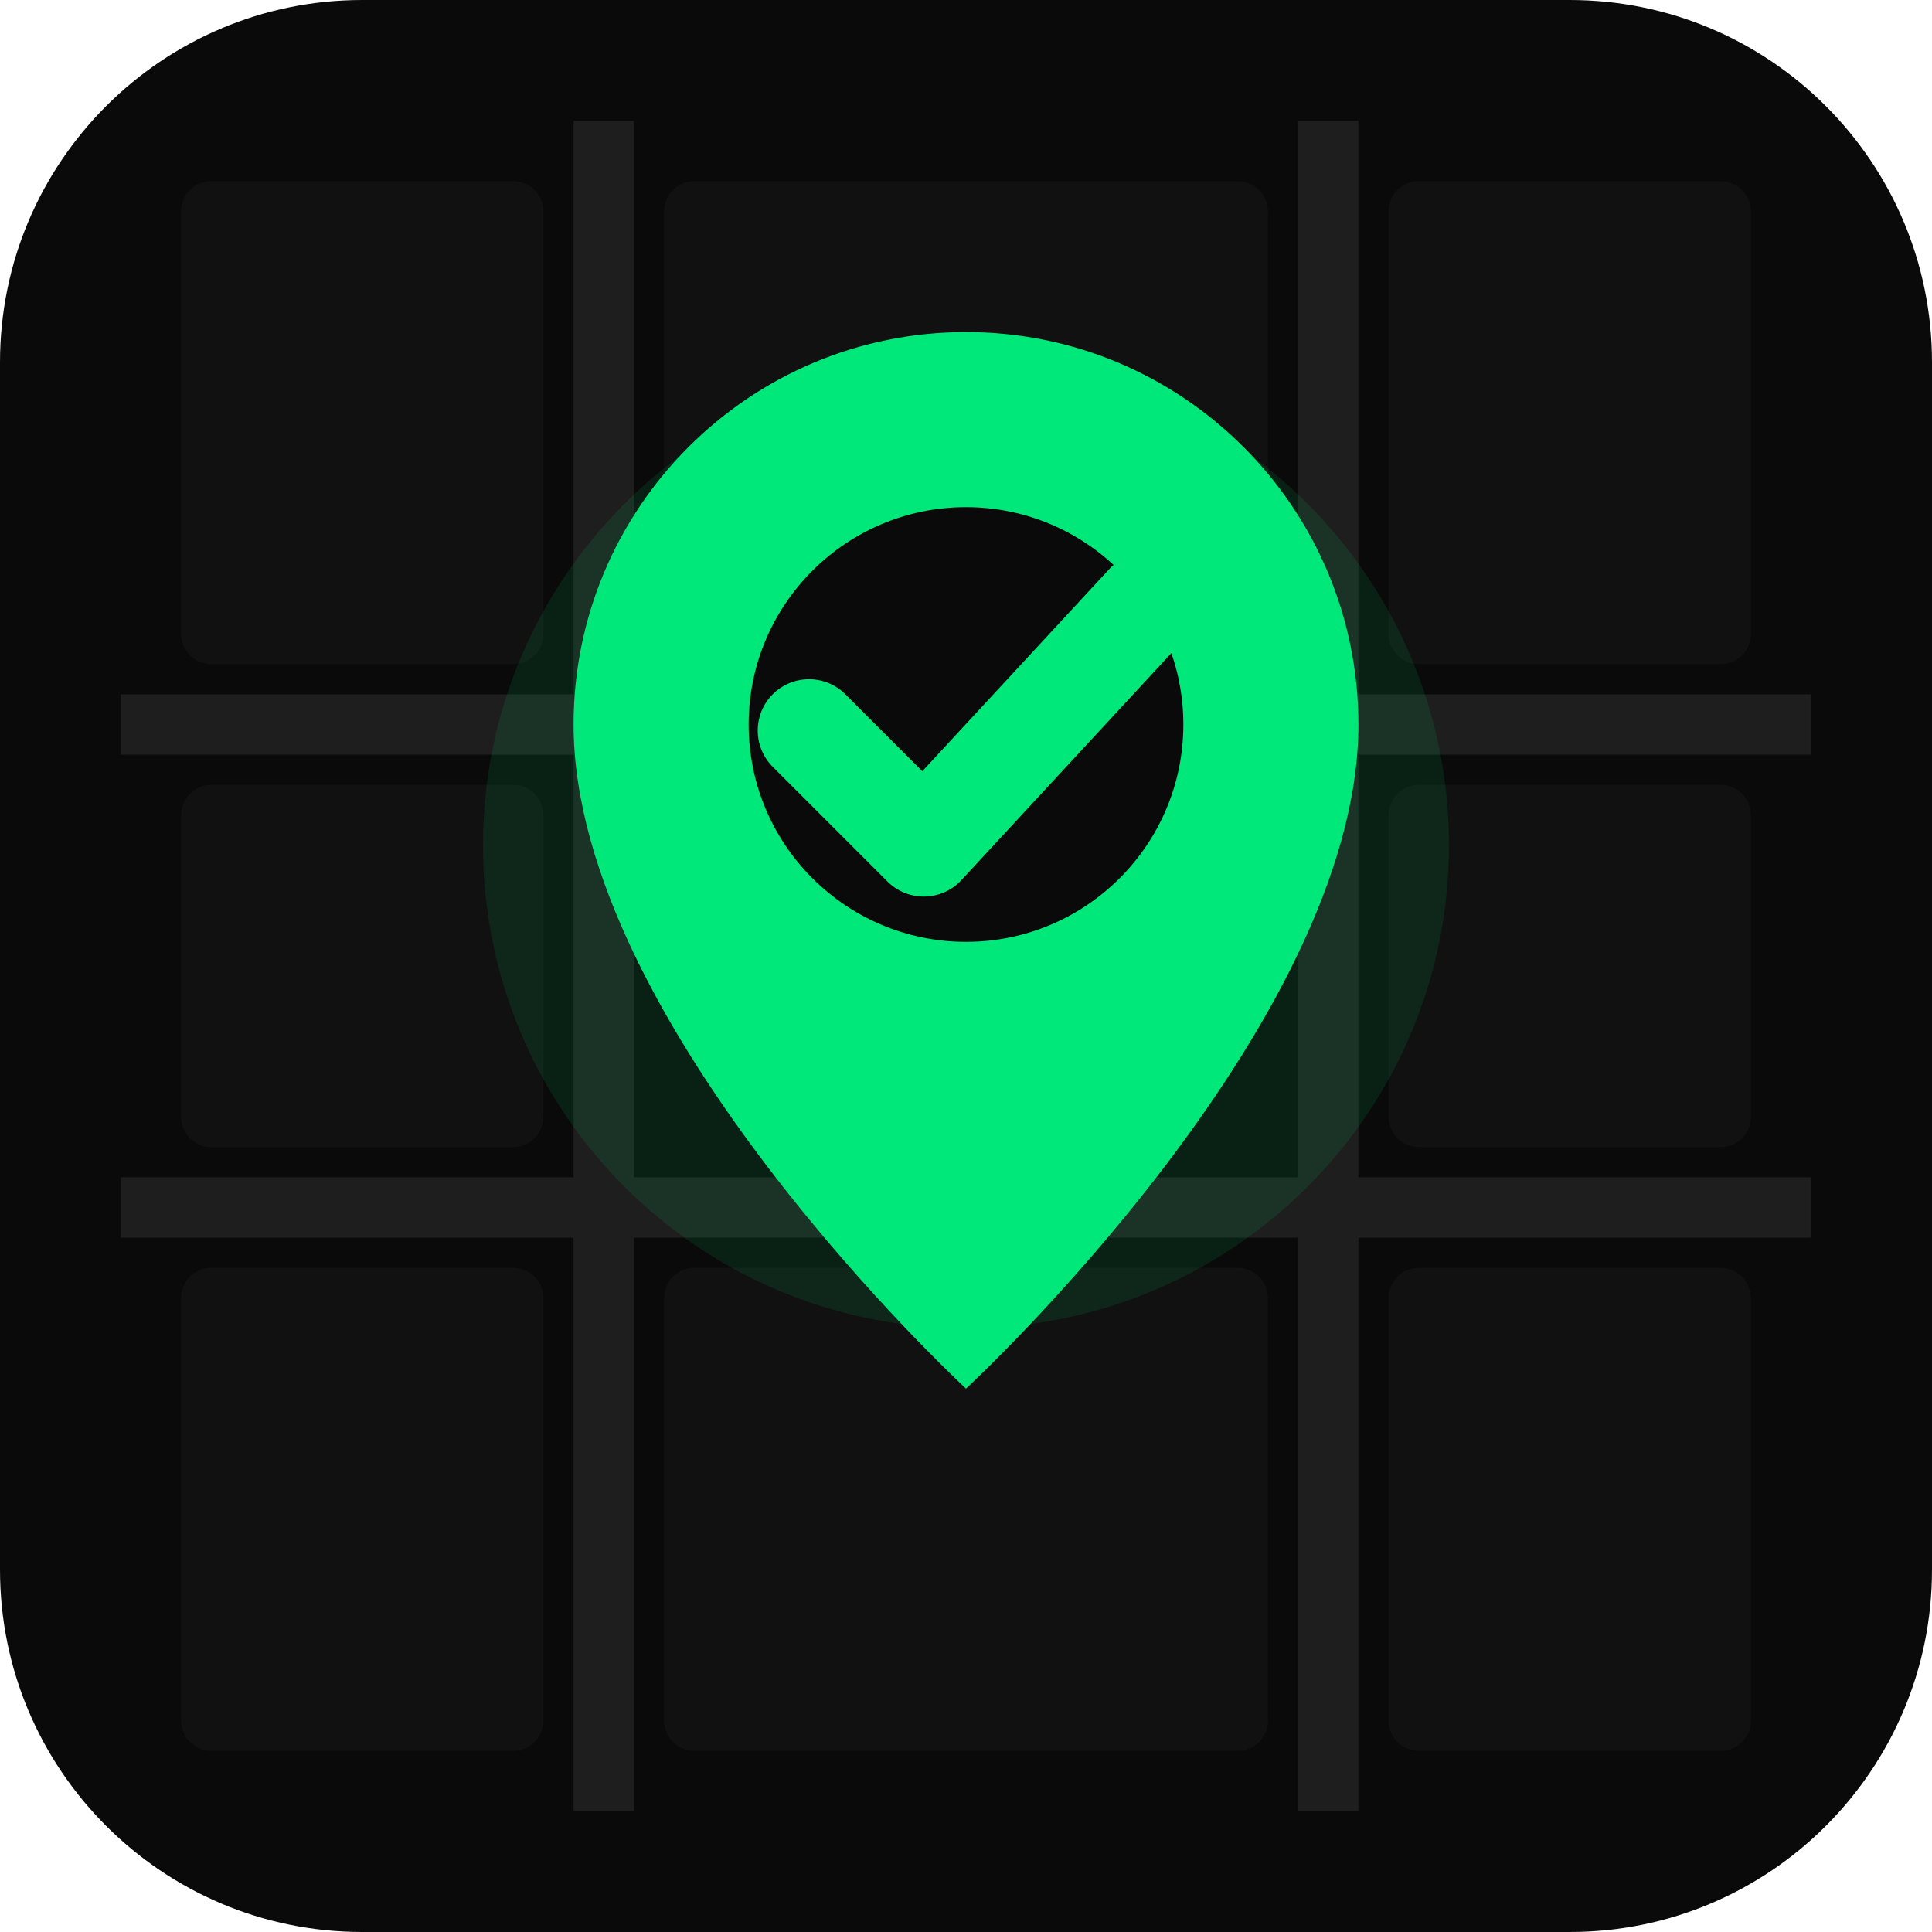
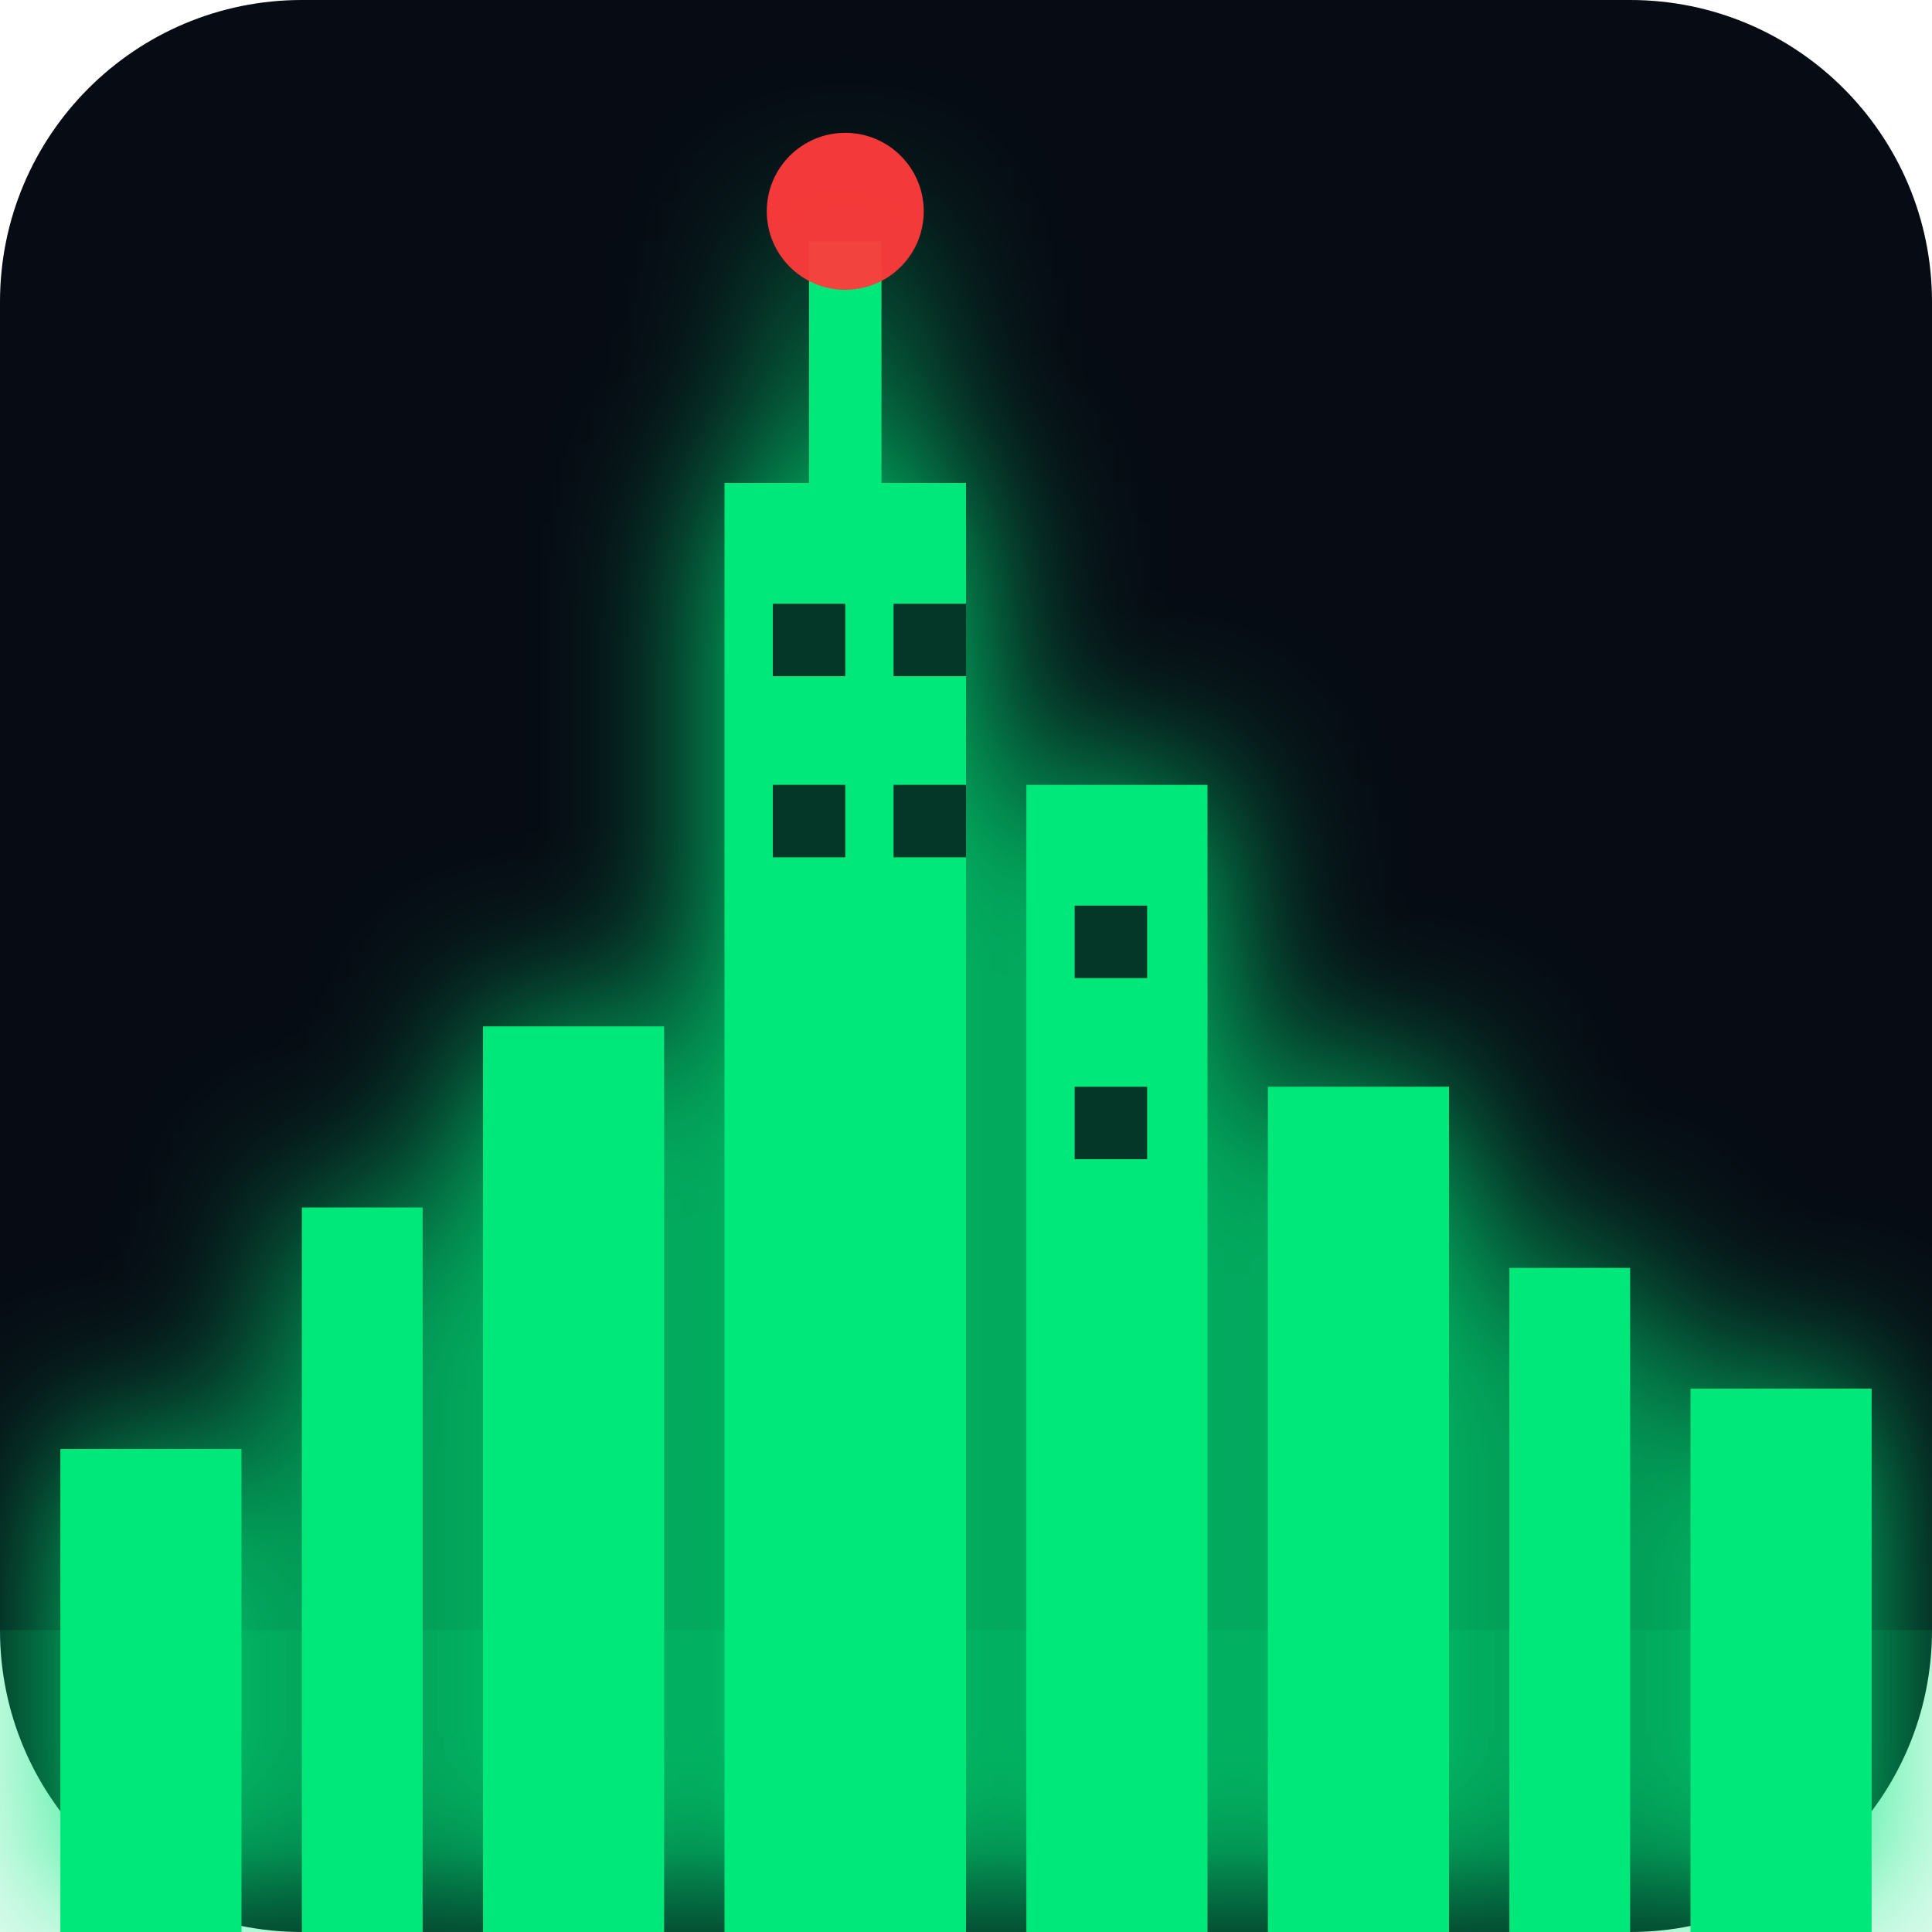
<svg xmlns="http://www.w3.org/2000/svg" viewBox="0 0 32 32" width="32" height="32">
-   <rect width="32" height="32" rx="6" fill="#0a0a0a" />
-   <line x1="2" y1="12" x2="30" y2="12" stroke="#1e1e1e" stroke-width="1" />
-   <line x1="2" y1="20" x2="30" y2="20" stroke="#1e1e1e" stroke-width="1" />
-   <line x1="10" y1="2" x2="10" y2="30" stroke="#1e1e1e" stroke-width="1" />
-   <line x1="22" y1="2" x2="22" y2="30" stroke="#1e1e1e" stroke-width="1" />
-   <rect x="3" y="3" width="6" height="8" rx="0.5" fill="#111" />
-   <rect x="11" y="3" width="10" height="8" rx="0.5" fill="#111" />
-   <rect x="23" y="3" width="6" height="8" rx="0.5" fill="#111" />
-   <rect x="3" y="13" width="6" height="6" rx="0.5" fill="#111" />
-   <rect x="23" y="13" width="6" height="6" rx="0.5" fill="#111" />
-   <rect x="3" y="21" width="6" height="8" rx="0.5" fill="#111" />
-   <rect x="11" y="21" width="10" height="8" rx="0.5" fill="#111" />
-   <rect x="23" y="21" width="6" height="8" rx="0.5" fill="#111" />
-   <circle cx="16" cy="14" r="8" fill="#00e87a" opacity="0.10" />
-   <path d="M16 5.5 C12.41 5.5 9.5 8.41 9.5 12 C9.5 17 16 23 16 23 C16 23 22.5 17 22.5 12 C22.5 8.41 19.59 5.5 16 5.5 Z" fill="#00e87a" />
-   <circle cx="16" cy="12" r="3.6" fill="#0a0a0a" />
-   <polyline points="13.4,12.1 15.3,14 19,10" fill="none" stroke="#00e87a" stroke-width="1.7" stroke-linecap="round" stroke-linejoin="round" />
+   <defs>
+     <filter id="glow" x="-40%" y="-40%" width="180%" height="180%">
+       <feGaussianBlur in="SourceGraphic" stdDeviation="1.4" result="blur" />
+       <feMerge>
+         <feMergeNode in="blur" />
+         <feMergeNode in="SourceGraphic" />
+       </feMerge>
+     </filter>
+   </defs>
+   <rect width="32" height="32" rx="5" fill="#060b14" />
+   <rect x="0" y="27" width="32" height="5" fill="#00e87a" opacity="0.12" />
+   <g filter="url(#glow)" fill="#00e87a">
+     <rect x="1" y="24" width="3" height="8" />
+     <rect x="5" y="20" width="2" height="12" />
+     <rect x="8" y="17" width="3" height="15" />
+     <rect x="12" y="8" width="4" height="24" />
+     <line x1="14" y1="8" x2="14" y2="4" stroke="#00e87a" stroke-width="1.2" />
+     <rect x="17" y="13" width="3" height="19" />
+     <rect x="21" y="18" width="3" height="14" />
+     <rect x="25" y="21" width="2" height="11" />
+     <rect x="28" y="23" width="3" height="9" />
+   </g>
+   <circle cx="14" cy="3.5" r="1.3" fill="#ff3b3b" opacity="0.95" />
+   <rect x="12.8" y="10" width="1.2" height="1.2" fill="#060b14" opacity="0.8" />
+   <rect x="14.8" y="10" width="1.2" height="1.2" fill="#060b14" opacity="0.8" />
+   <rect x="12.8" y="13" width="1.2" height="1.2" fill="#060b14" opacity="0.8" />
+   <rect x="14.8" y="13" width="1.2" height="1.2" fill="#060b14" opacity="0.8" />
+   <rect x="17.8" y="15" width="1.2" height="1.2" fill="#060b14" opacity="0.8" />
+   <rect x="17.8" y="18" width="1.2" height="1.2" fill="#060b14" opacity="0.8" />
</svg>
